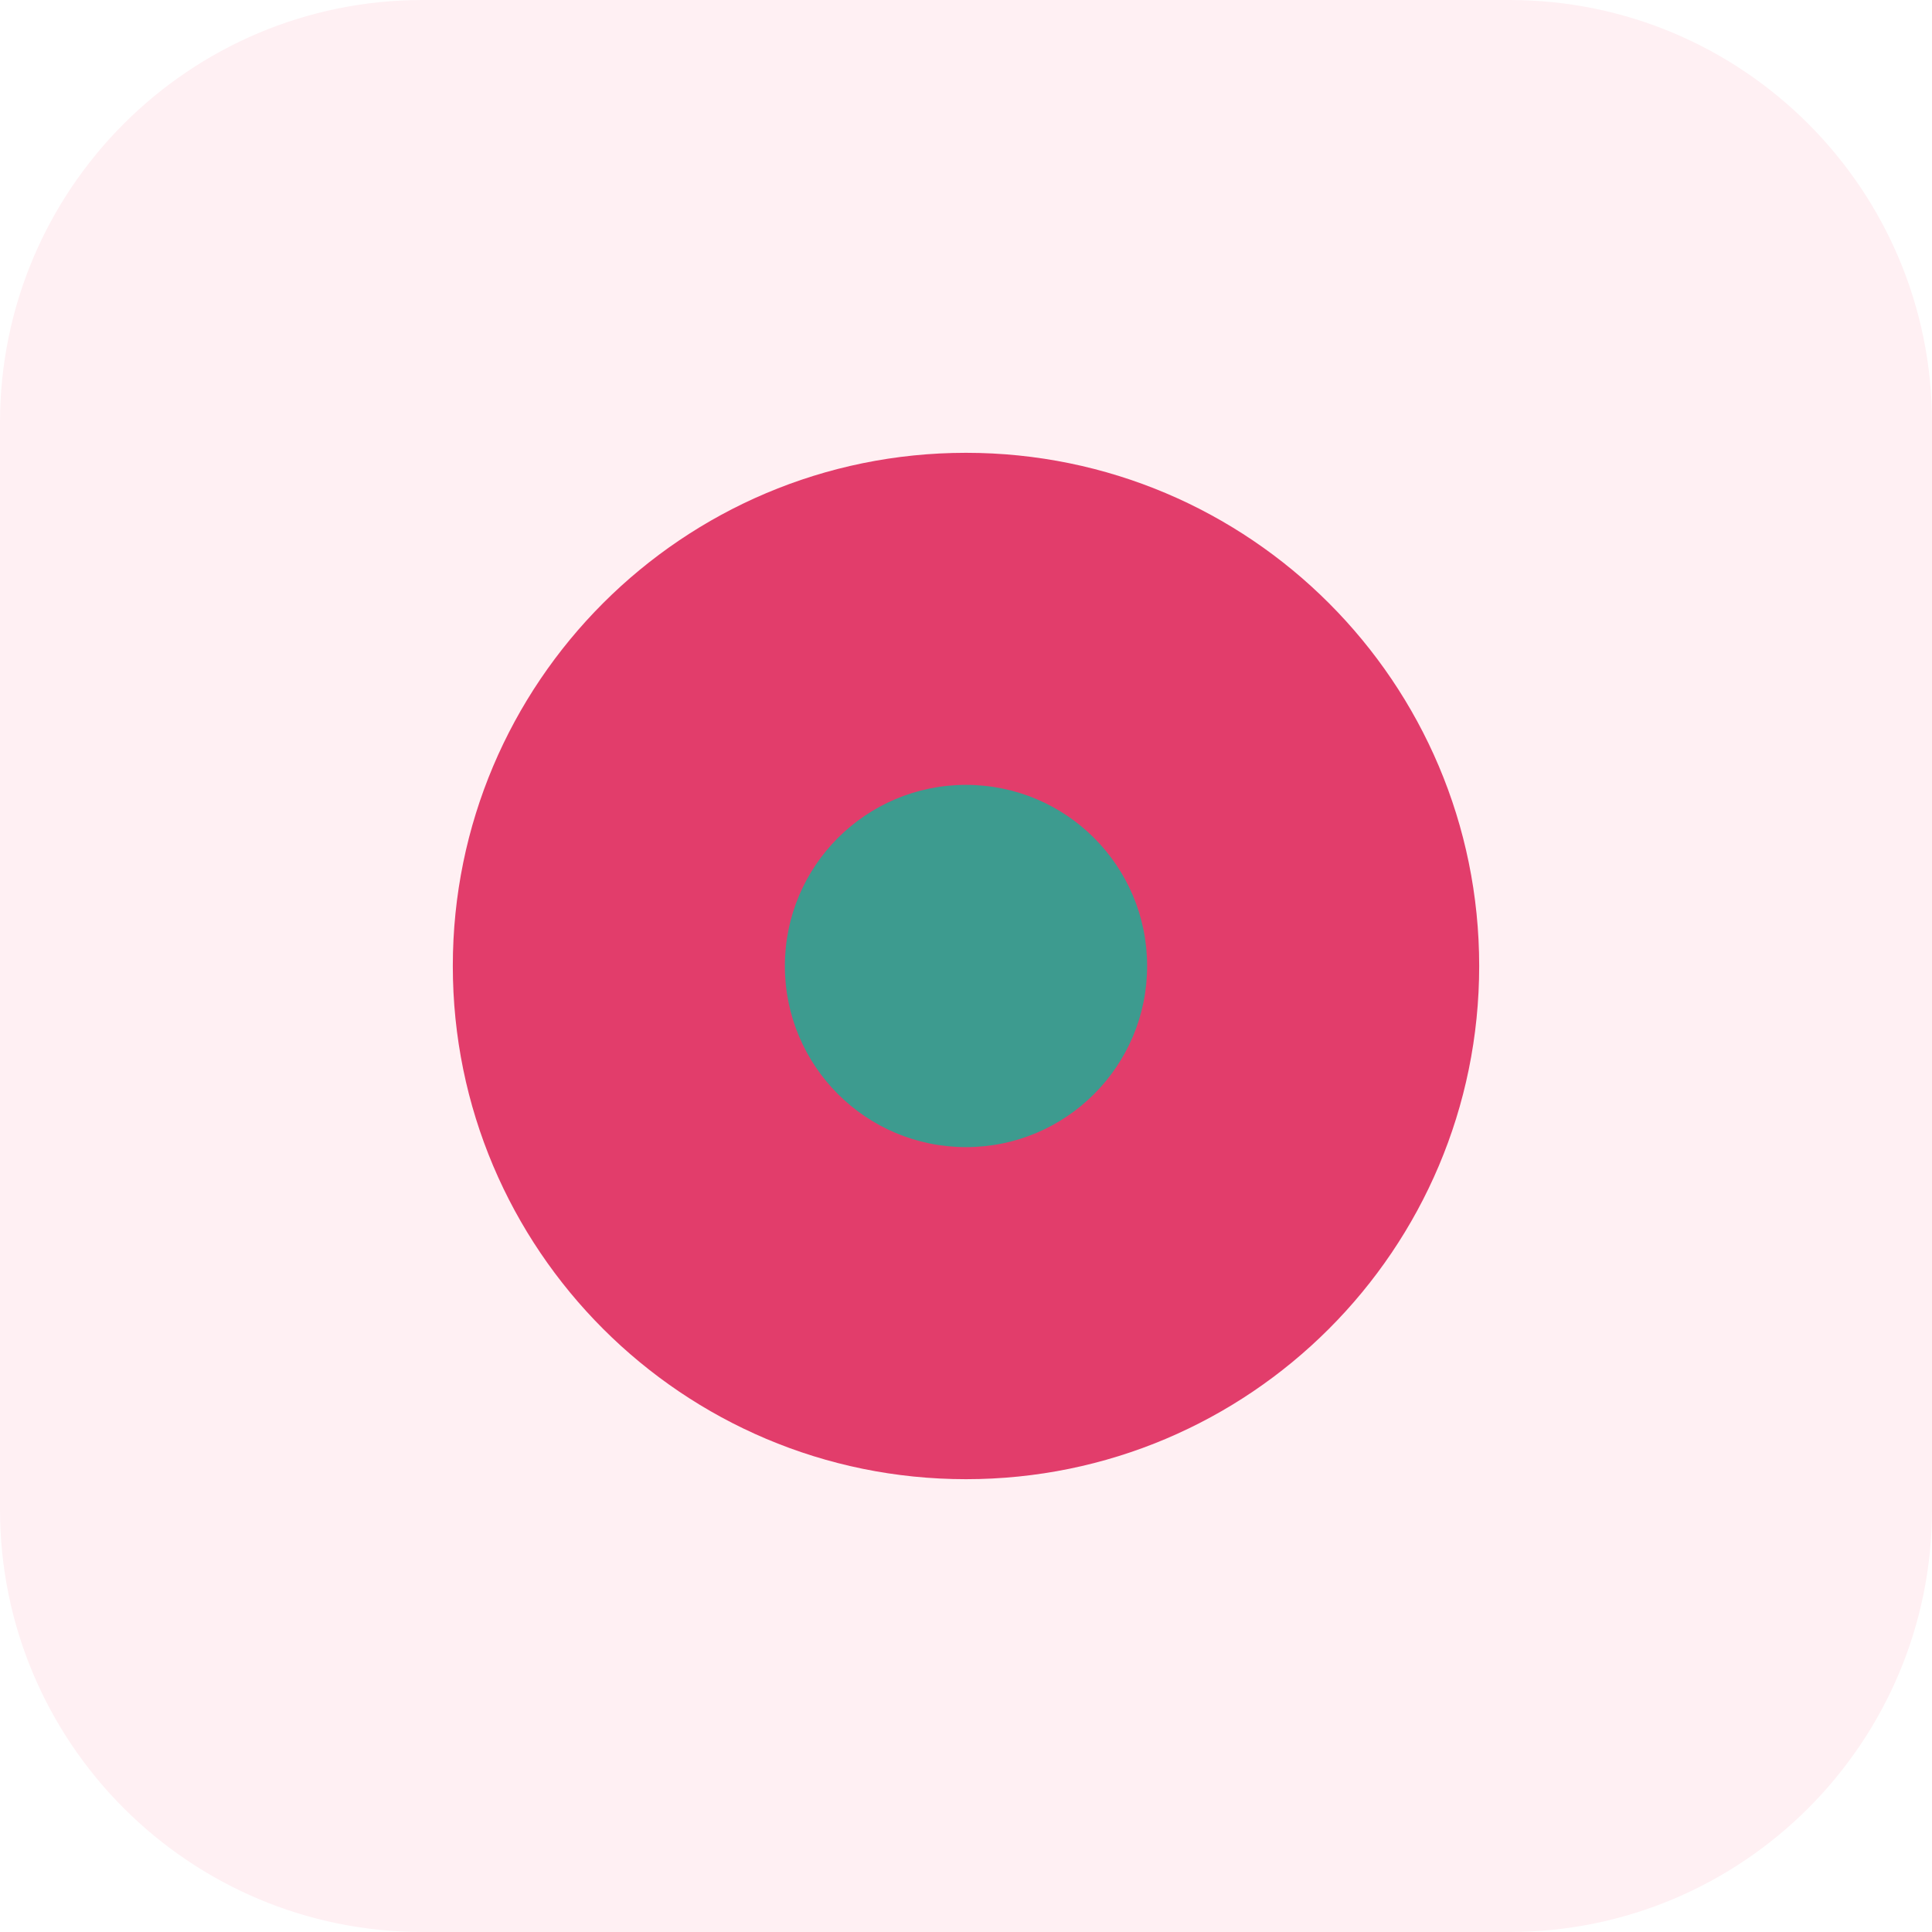
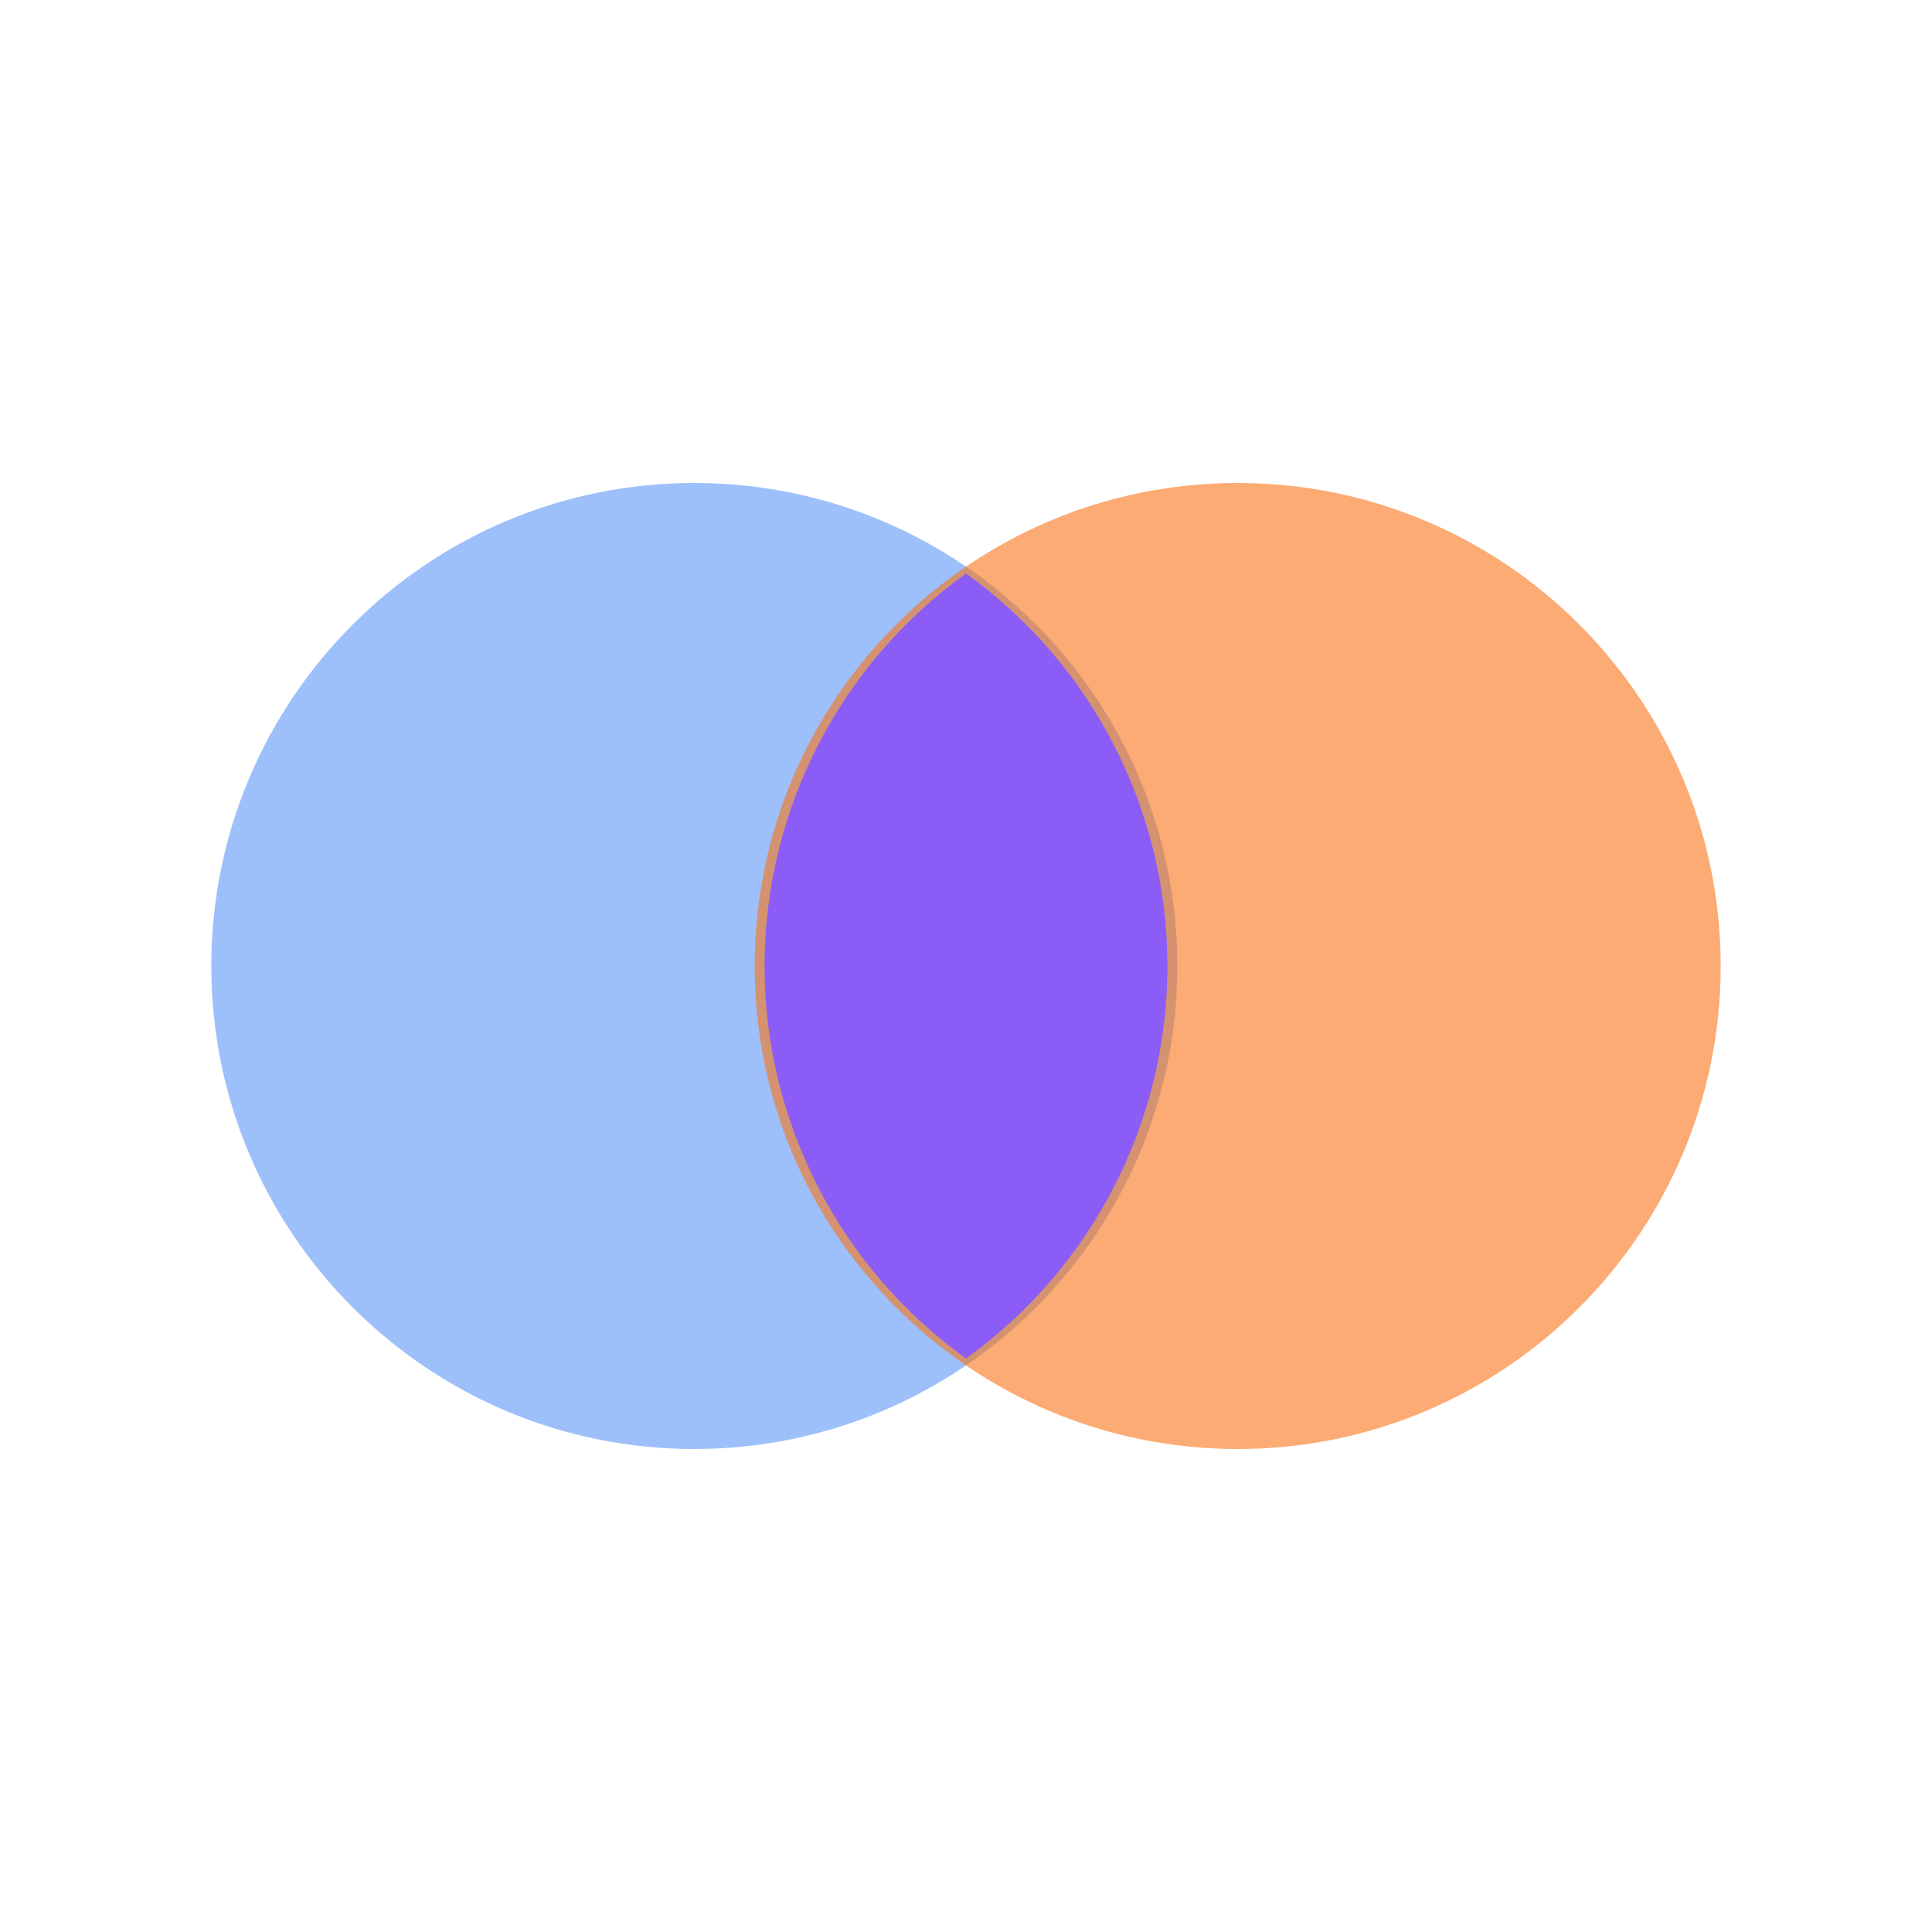
<svg xmlns="http://www.w3.org/2000/svg" width="128" height="128" viewBox="0 0 128 128" fill="none">
-   <rect width="128" height="128" rx="28" fill="#FFF0F3" />
-   <circle cx="64" cy="64" r="34" fill="#E23D6B" />
-   <circle cx="64" cy="64" r="12" fill="#3D9B8F" />
+   <circle cx="46" cy="64" r="32" fill="#3B82F6" opacity="0.5" />
+   <circle cx="82" cy="64" r="32" fill="#F97316" opacity="0.6" />
+   <path d="M64 38 A32 32 0 0 1 64 90 A32 32 0 0 1 64 38 Z" fill="#8B5CF6" />
</svg>
